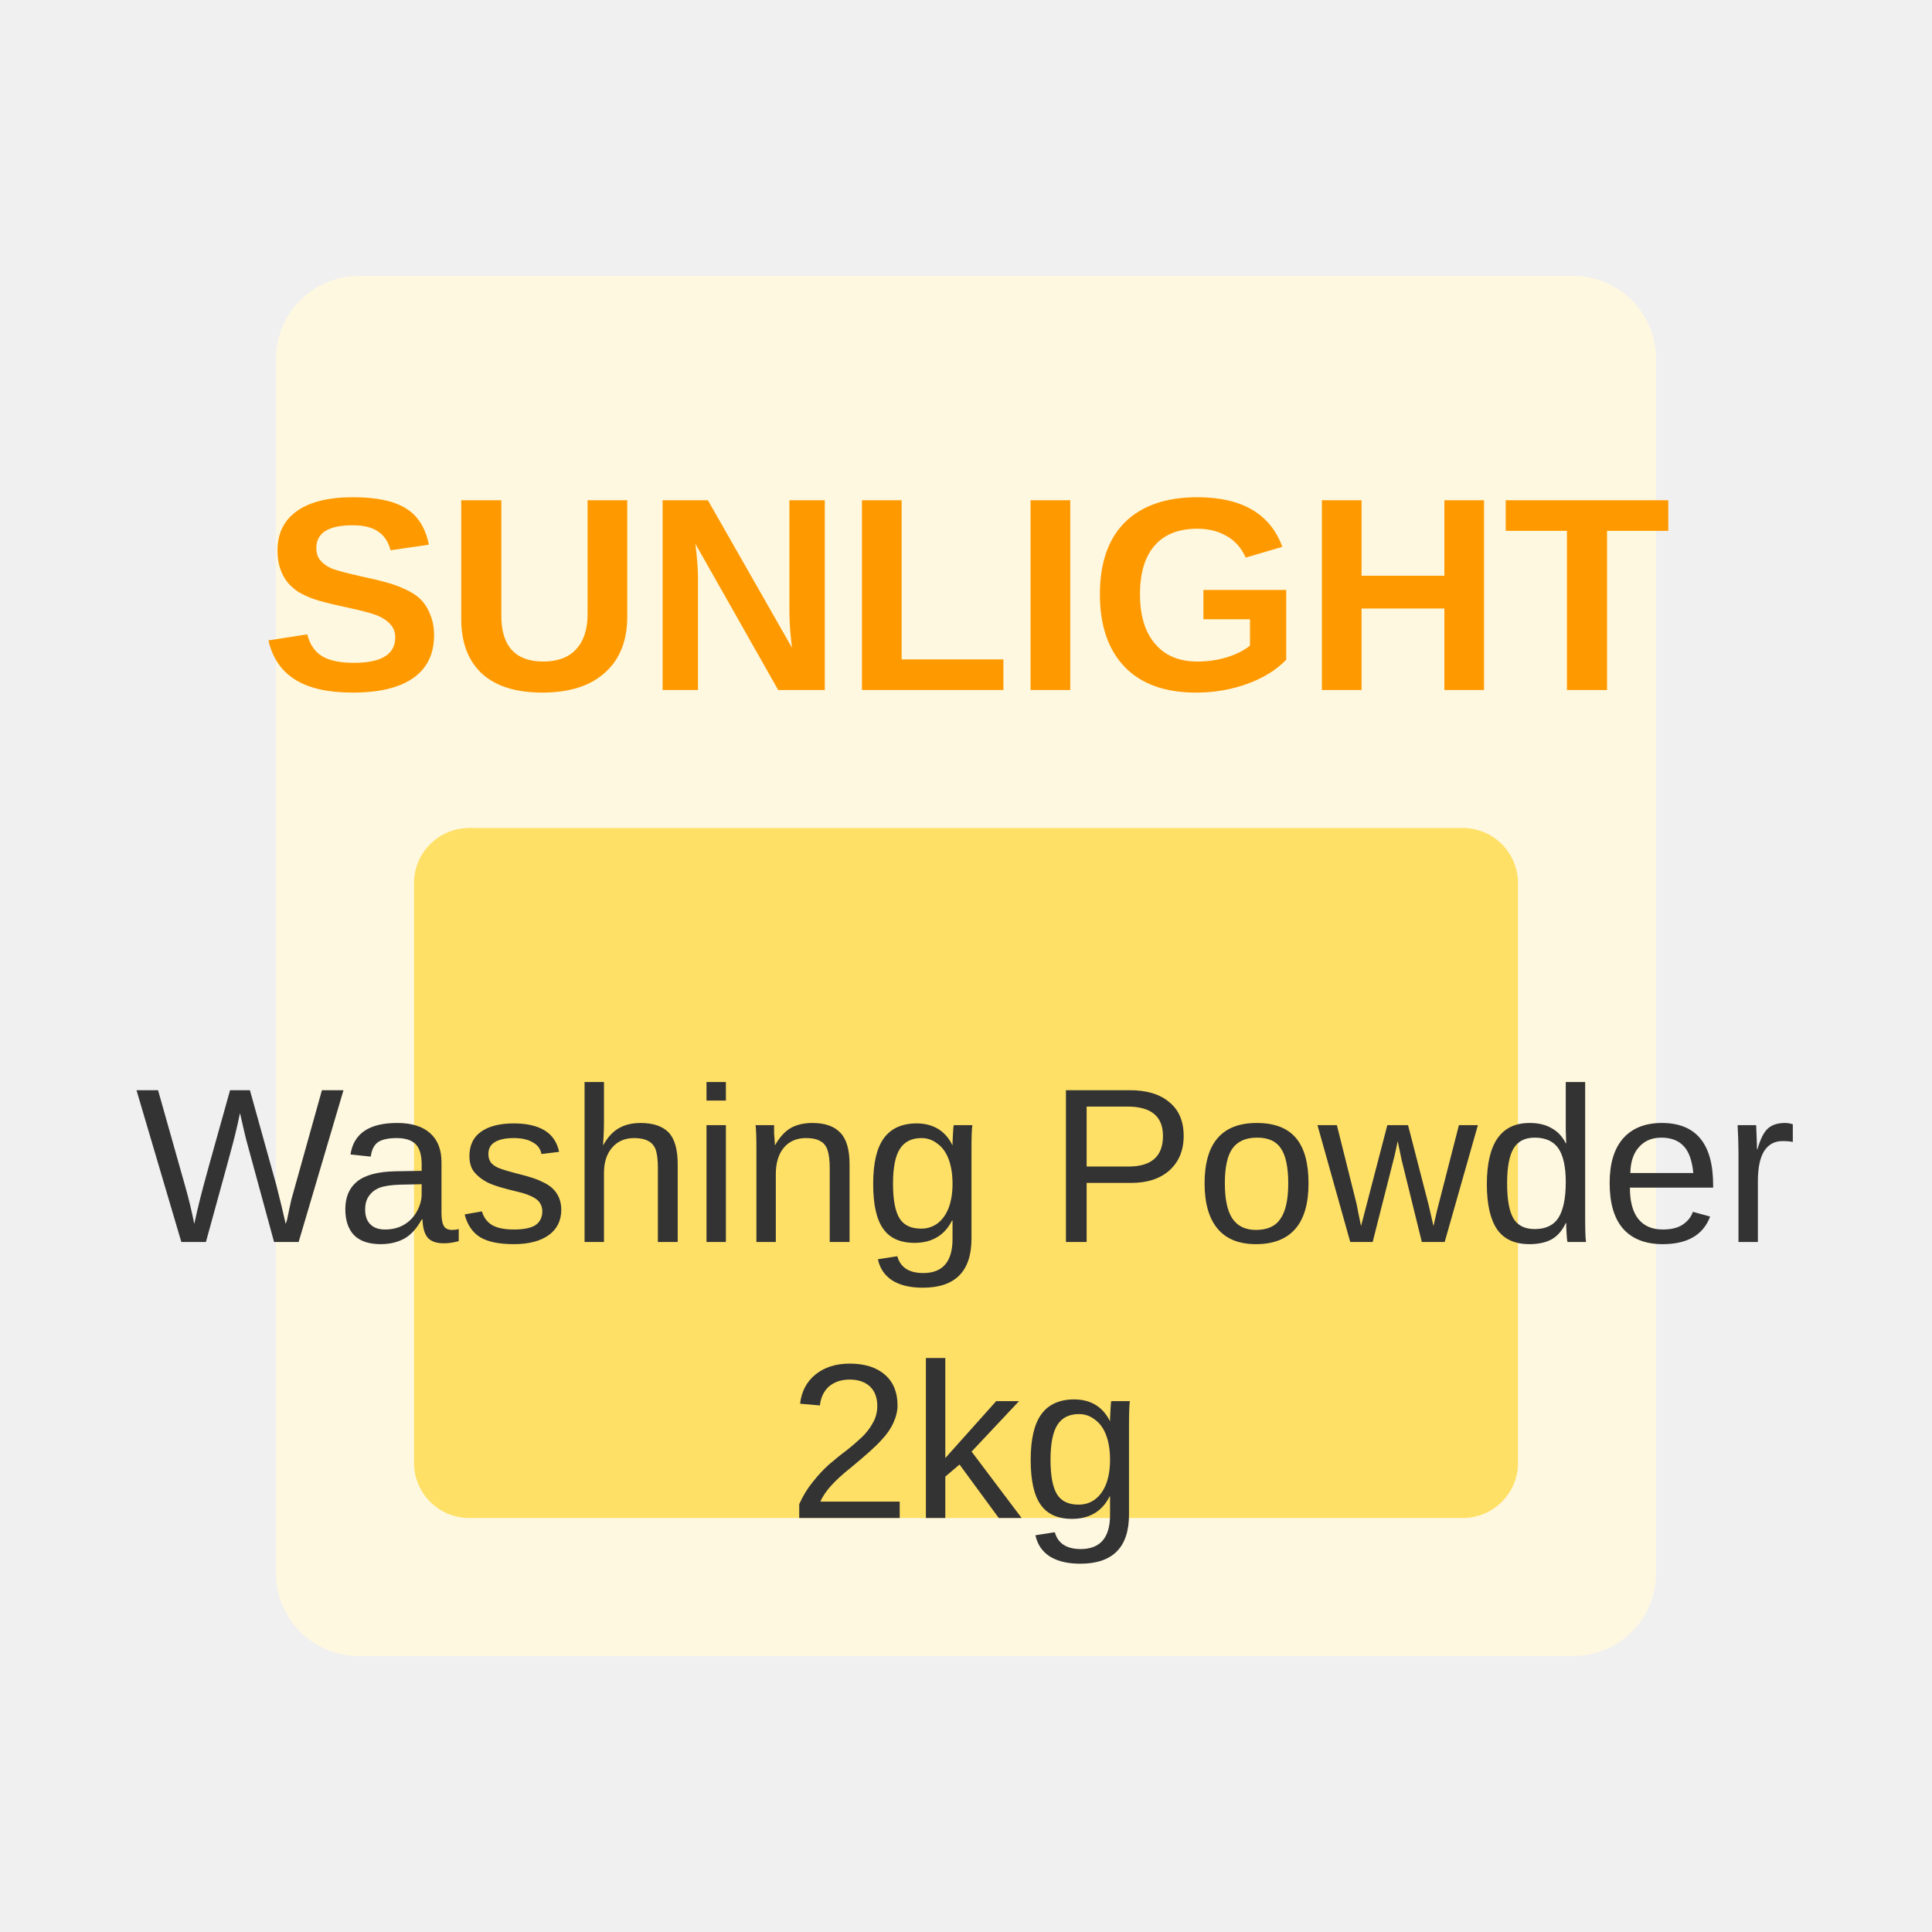
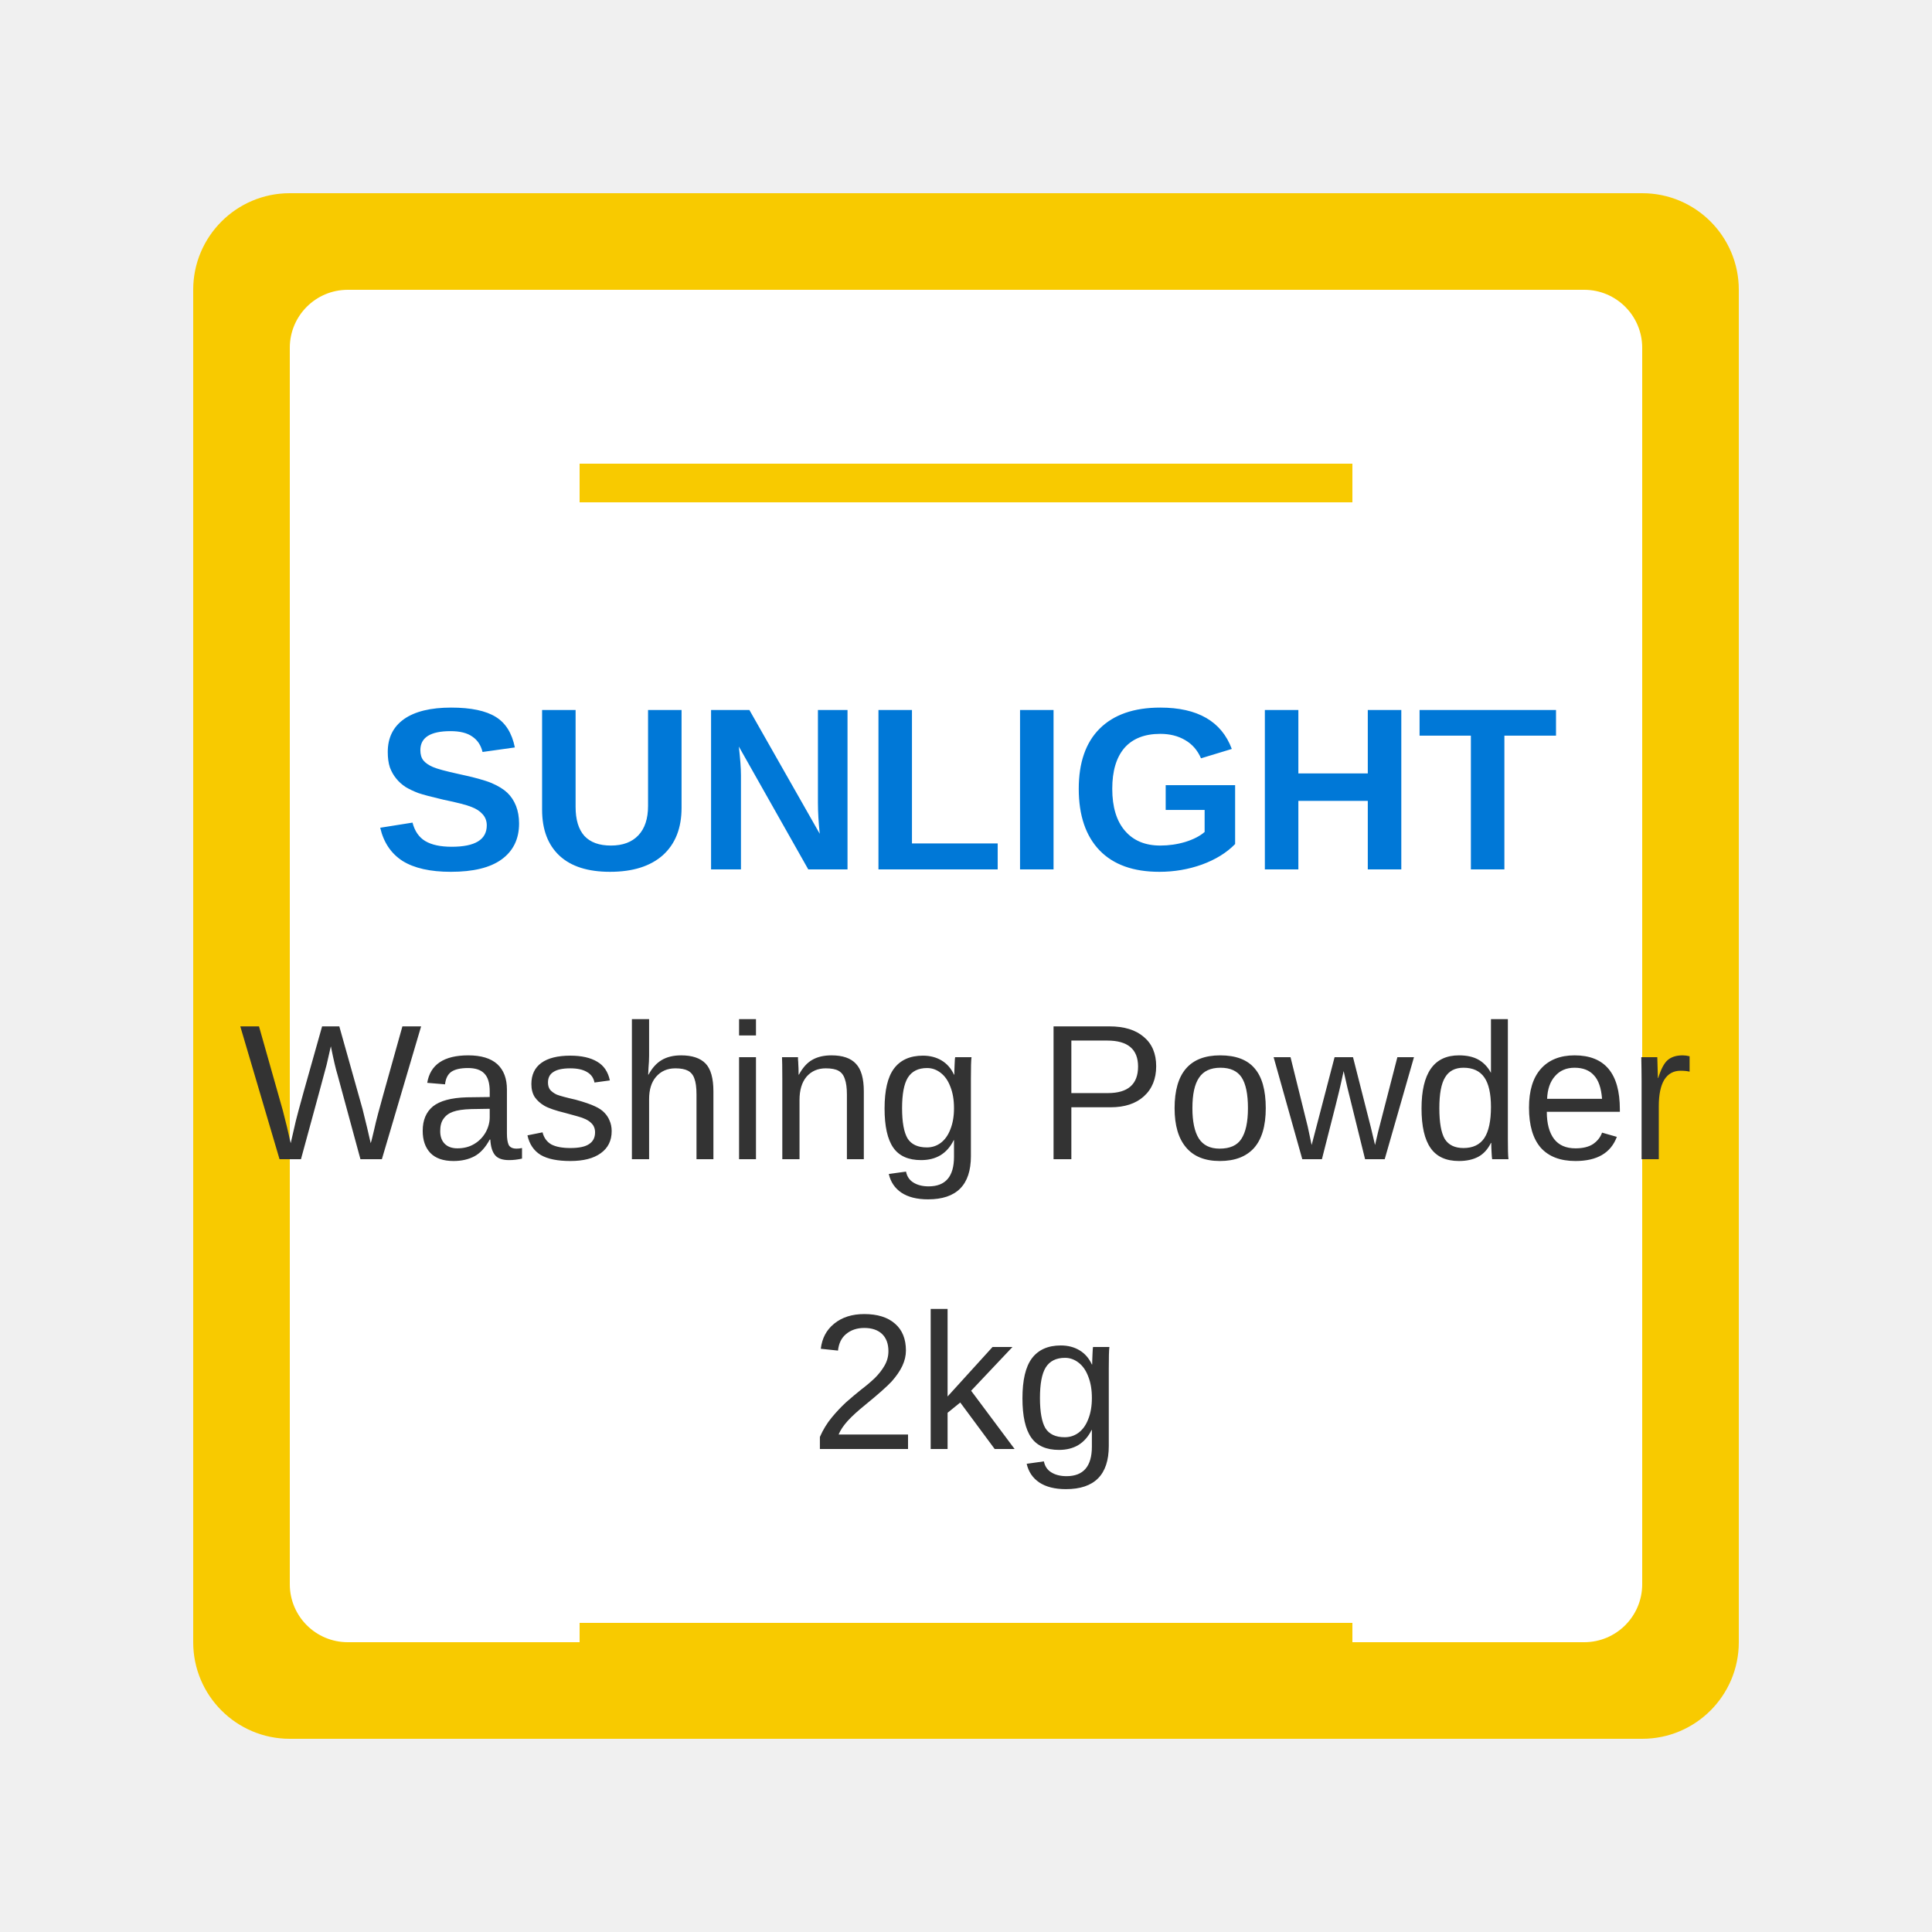
- <svg xmlns="http://www.w3.org/2000/svg" width="70" height="70" viewBox="0 0 70 70" fill="none">
-   <rect width="70" height="70" rx="5" fill="#f0f0f0" />
-   <rect x="10" y="10" width="50" height="50" rx="3" fill="#fff8e0" />
-   <text x="35" y="25" font-family="Arial, sans-serif" font-size="10" font-weight="bold" text-anchor="middle" fill="#ff9900">SUNLIGHT</text>
-   <rect x="15" y="30" width="40" height="25" rx="2" fill="#ffe066" />
-   <text x="35" y="45" font-family="Arial, sans-serif" font-size="8" text-anchor="middle" fill="#333">Washing Powder</text>
-   <text x="35" y="55" font-family="Arial, sans-serif" font-size="8" text-anchor="middle" fill="#333">2kg</text>
+ <svg xmlns="http://www.w3.org/2000/svg" width="100" height="100" viewBox="0 0 100 100" fill="none">
+   <rect x="10" y="10" width="80" height="80" rx="5" fill="#f8ca00" />
+   <rect x="15" y="15" width="70" height="70" rx="3" fill="#ffffff" />
+   <text x="50" y="45" font-family="Arial, sans-serif" font-size="12" font-weight="bold" text-anchor="middle" fill="#0078D7">SUNLIGHT</text>
+   <text x="50" y="60" font-family="Arial, sans-serif" font-size="10" text-anchor="middle" fill="#333333">Washing Powder</text>
+   <text x="50" y="75" font-family="Arial, sans-serif" font-size="10" text-anchor="middle" fill="#333333">2kg</text>
+   <path d="M30 25 L70 25" stroke="#f8ca00" stroke-width="2" />
+   <path d="M30 85 L70 85" stroke="#f8ca00" stroke-width="2" />
</svg>
